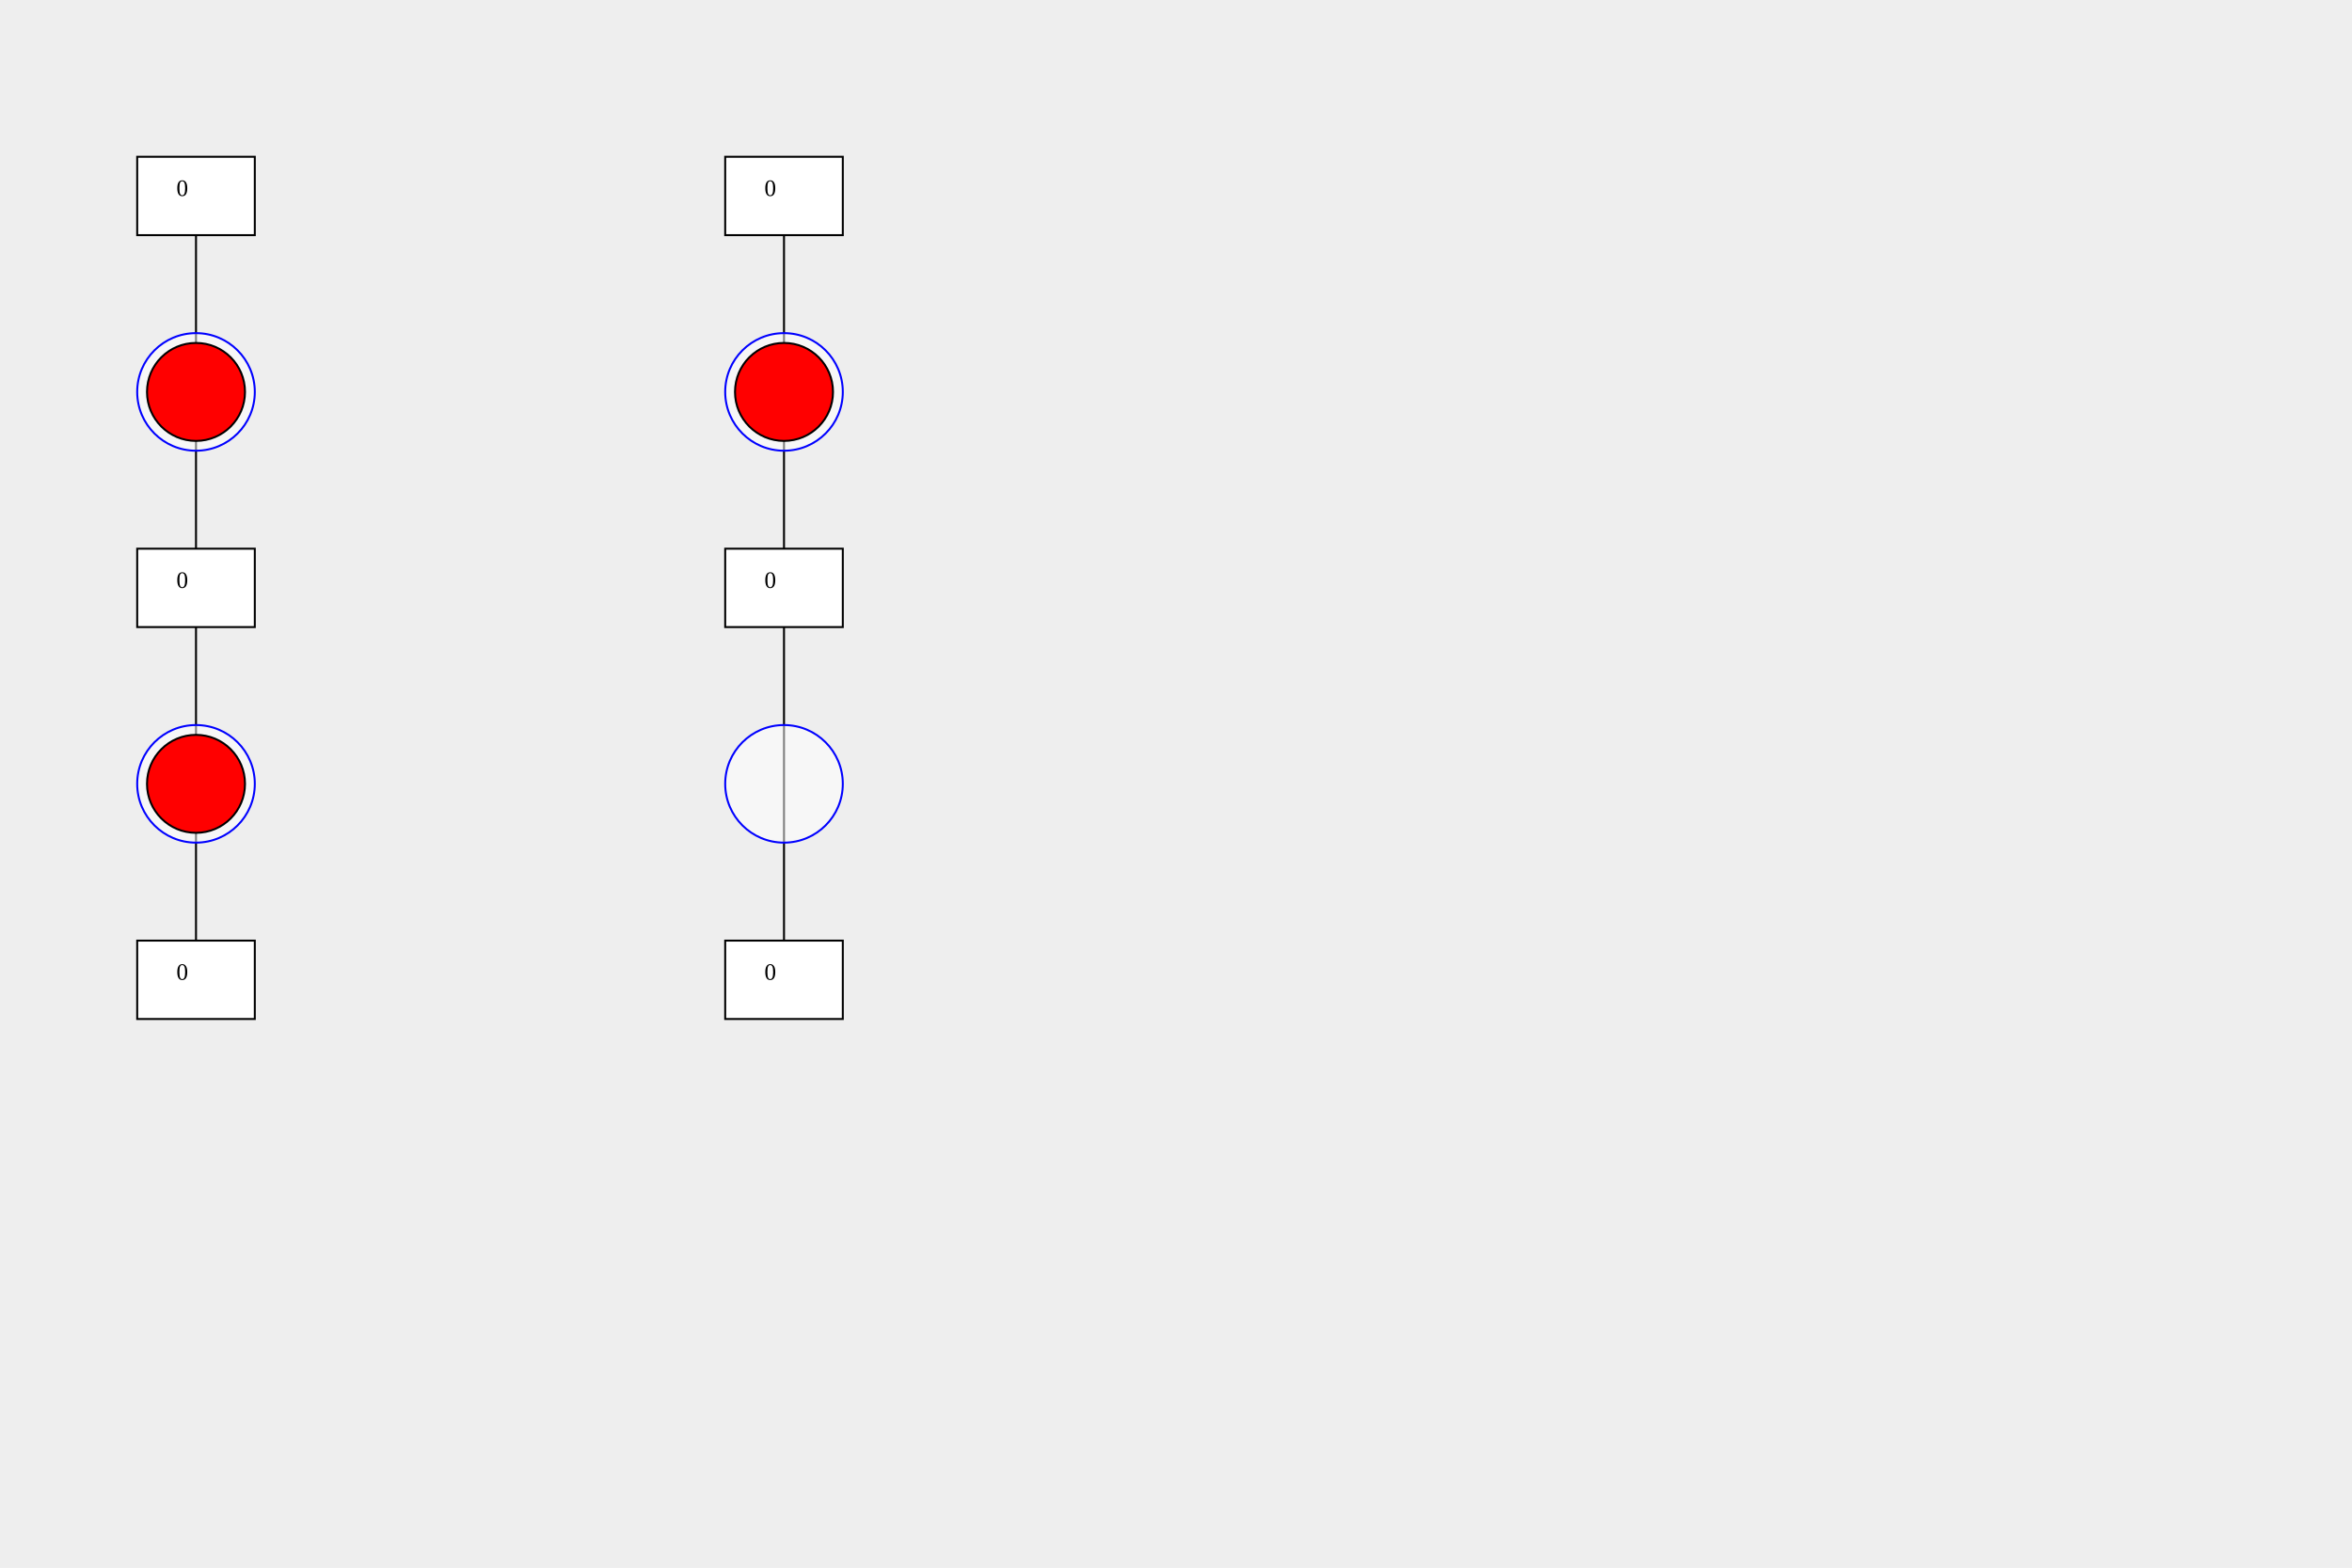
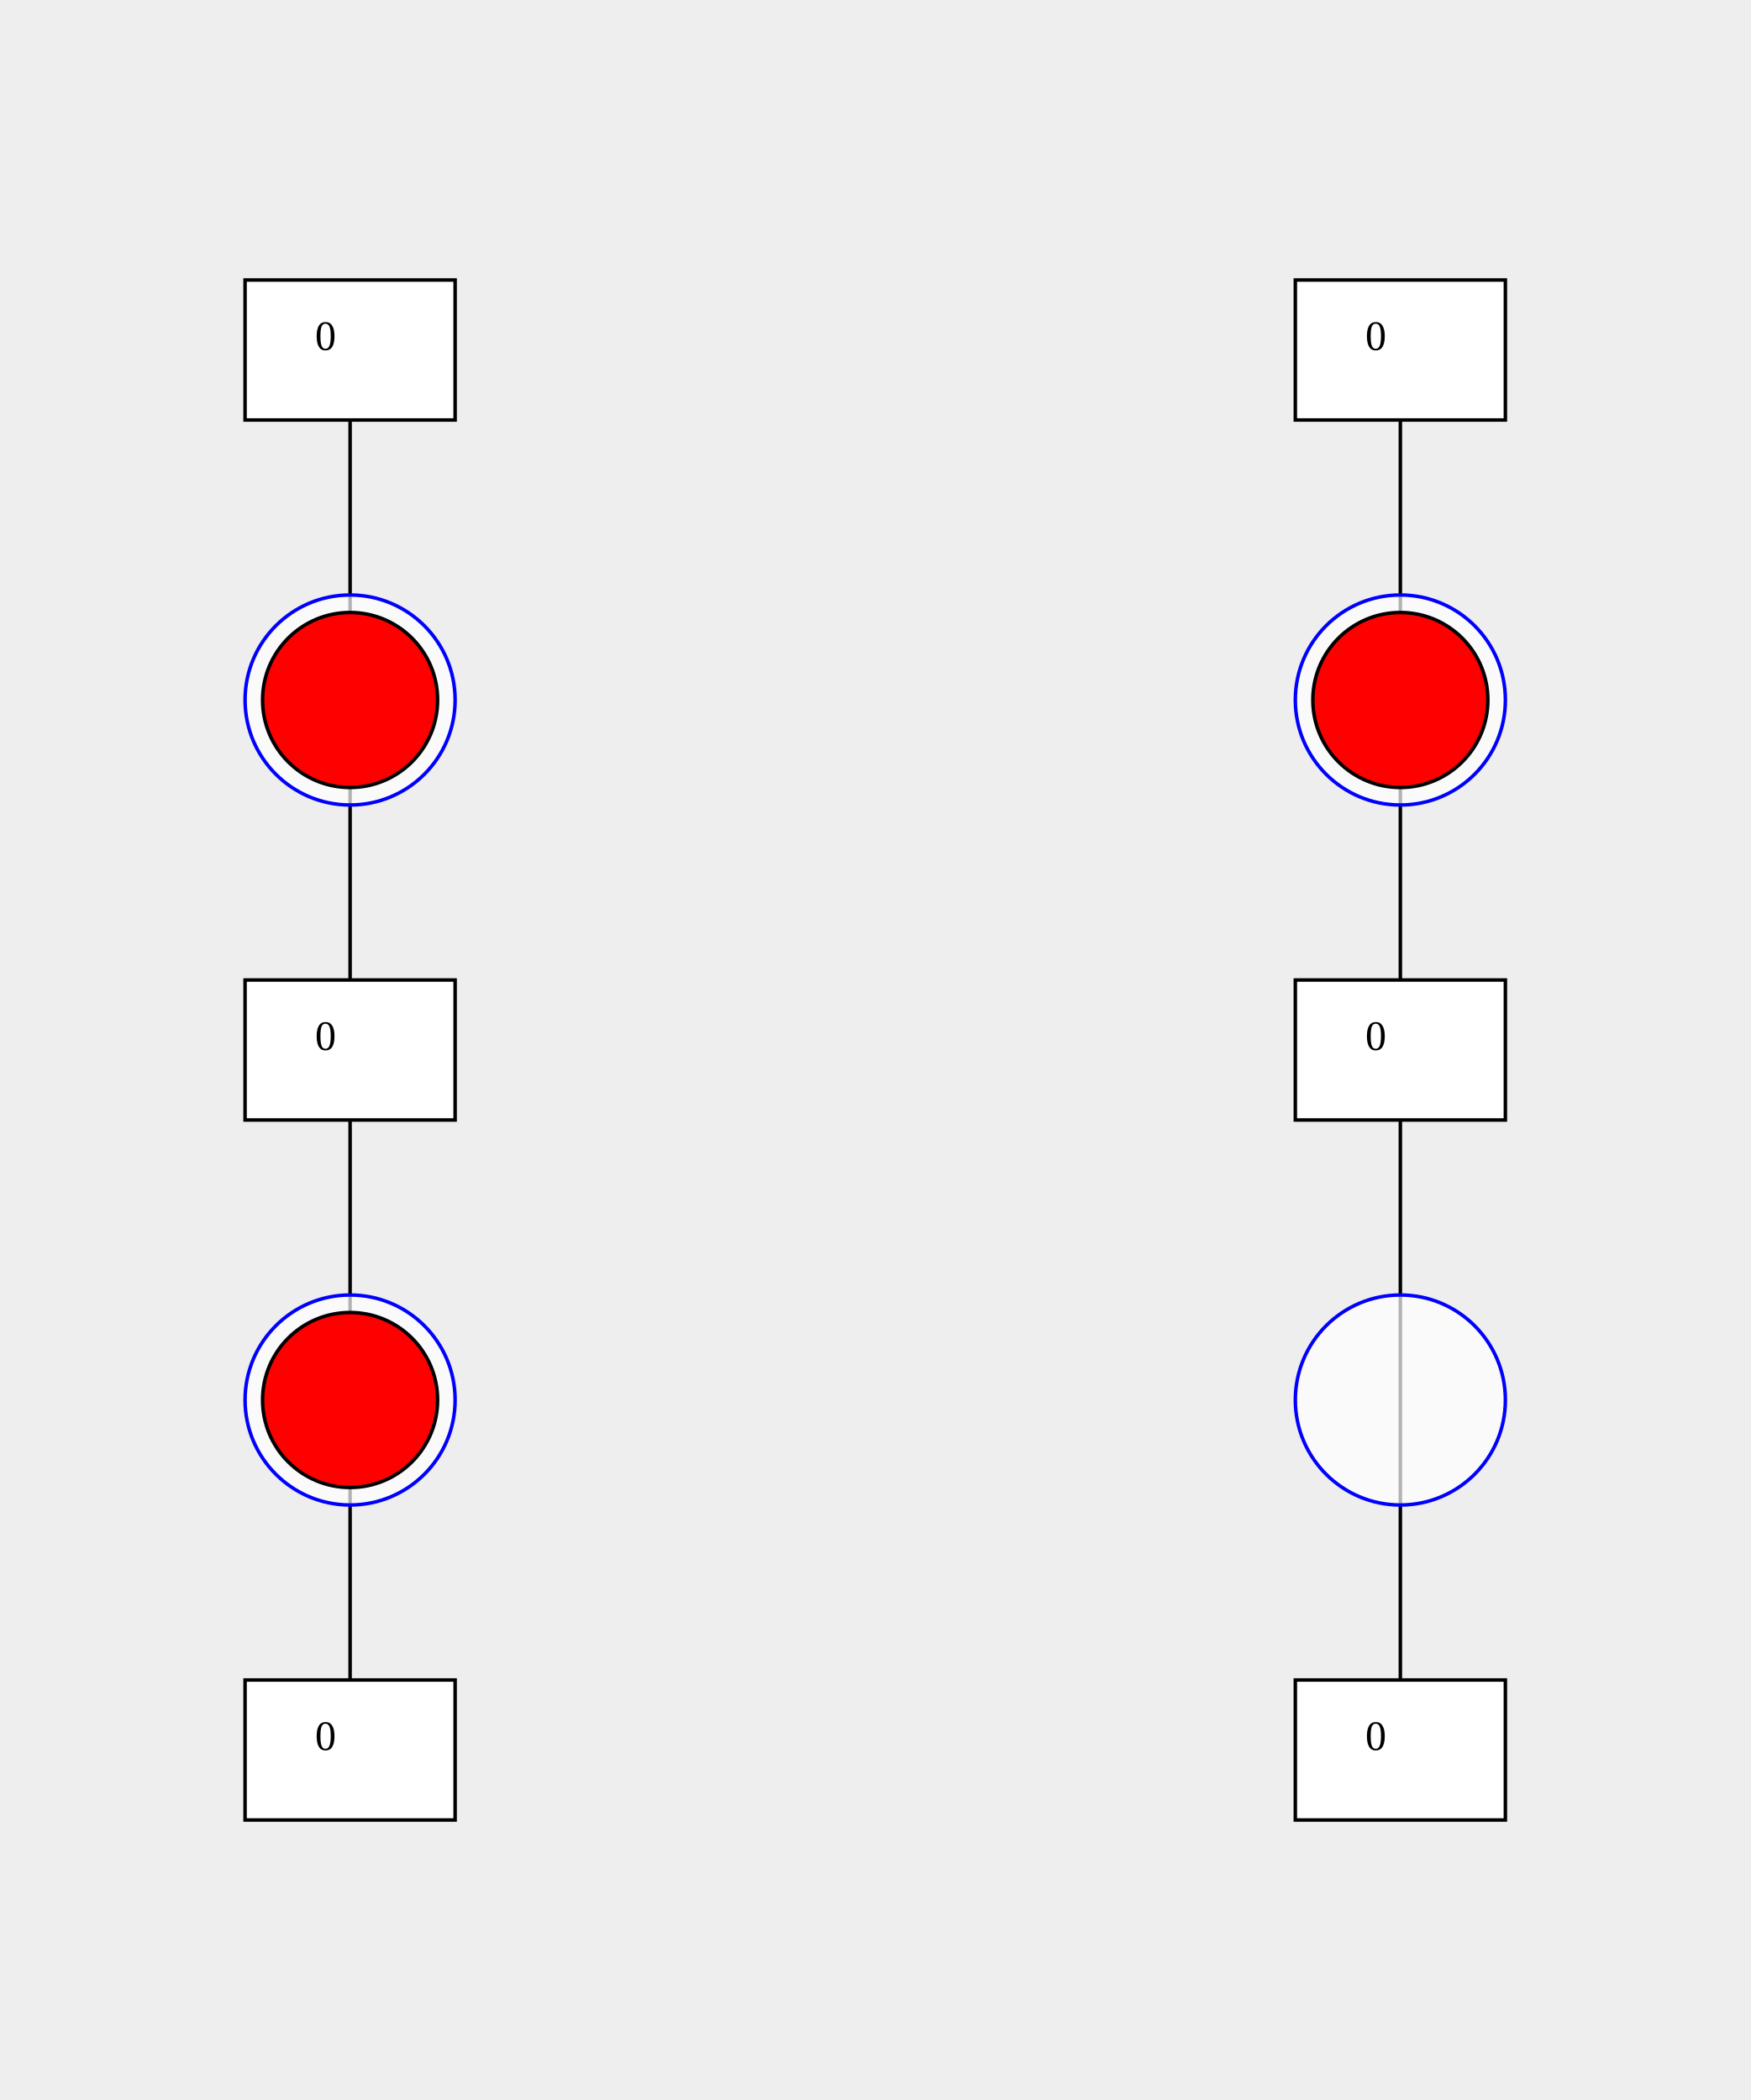
- <svg xmlns="http://www.w3.org/2000/svg" viewBox="0 0 1200 800" width="1000">
+ <svg xmlns="http://www.w3.org/2000/svg" viewBox="0 0 500 600" width="800">
  <style>
.op {
    stroke: blue;
    fill: white;
-     fill-opacity: 0.5;
+     fill-opacity: 0.7;
}
.item {
    stroke: blue;
    transform: translate(-10px, -10px);
}
.store {
    fill: white;
    stroke: black;
    transform: translate(-30px, -20px);
}
.worker {
    r: 25;
    stroke: black;
    fill: red;
}

@keyframes pulse {
    0% { r: 25) }
    50% { r: 15 }
    100% { r: 25 }
}
.busy {
    animation: pulse 800ms linear infinite;
}

@keyframes move1 {
    0% { y: 300 }
    100% { y: 100 }
}
.move1 {
-     animation: move1 800ms linear infinite;
+     animation: move1 2000ms linear infinite;
+ }
+ @keyframes move2 {
+     0% { y: 500 }
+     100% { y: 300 }
+ }
+ .move2 {
+     animation: move2 500ms linear infinite;
}

+ .swap {
+     transition: cx 12s linear 0s;
+ }
</style>
  <defs>
    <circle id="op" r="30" fill="none" class="op" />
    <rect id="store" width="60" height="40" class="store" />
    <rect id="item" width="20" height="20" class="item" />
  </defs>
  <rect x="0" y="0" width="1200" height="800" fill="#eee" />
  <g class="paths">
    <path d="M100,500 V100 M400,500 V100" stroke="black" />
  </g>
  <g class="stores">
-     <g id="items">
+     <g id="items300">
      <use href="#item" x="100" y="300" class="move1" />
-       <use href="#item" x="400" y="300" />
-       <use href="#item" x="100" y="500" />
+       <use href="#item" x="400" y="300" class="move1" />
+     </g>
+     <g id="items500">
+       <use href="#item" x="100" y="500" class="move2" />
      <use href="#item" x="400" y="500" />
    </g>
    <g id="fg-a">
      <use href="#store" x="100" y="100" />
      <text dx="-10" x="100" y="100">0</text>
    </g>
    <g id="fg-b">
      <use href="#store" x="400" y="100" />
      <text dx="-10" x="400" y="100">0</text>
    </g>
    <g id="wip-a">
      <use href="#store" x="100" y="300" />
      <text dx="-10" x="100" y="300">0</text>
    </g>
    <g id="wip-b">
      <use href="#store" x="400" y="300" />
      <text dx="-10" x="400" y="300">0</text>
    </g>
    <g id="rm-a">
      <use href="#store" x="100" y="500" />
      <text dx="-10" x="100" y="500">0</text>
    </g>
    <g id="rm-b">
      <use href="#store" x="400" y="500" />
      <text dx="-10" x="400" y="500">0</text>
    </g>
  </g>
  <g class="ops">
    <use href="#op" x="100" y="200" />
    <use href="#op" x="400" y="200" />
    <use href="#op" x="100" y="400" />
    <use href="#op" x="400" y="400" />
  </g>
  <g class="active">
    <circle id="worker1" cx="100" cy="200" class="worker busy" />
    <circle id="worker2" cx="400" cy="200" class="worker busy" />
-     <circle id="worker3" cx="100" cy="400" class="worker" />
+     <circle id="worker3" cx="100" cy="400" class="worker busy swap" />
  </g>
</svg>
